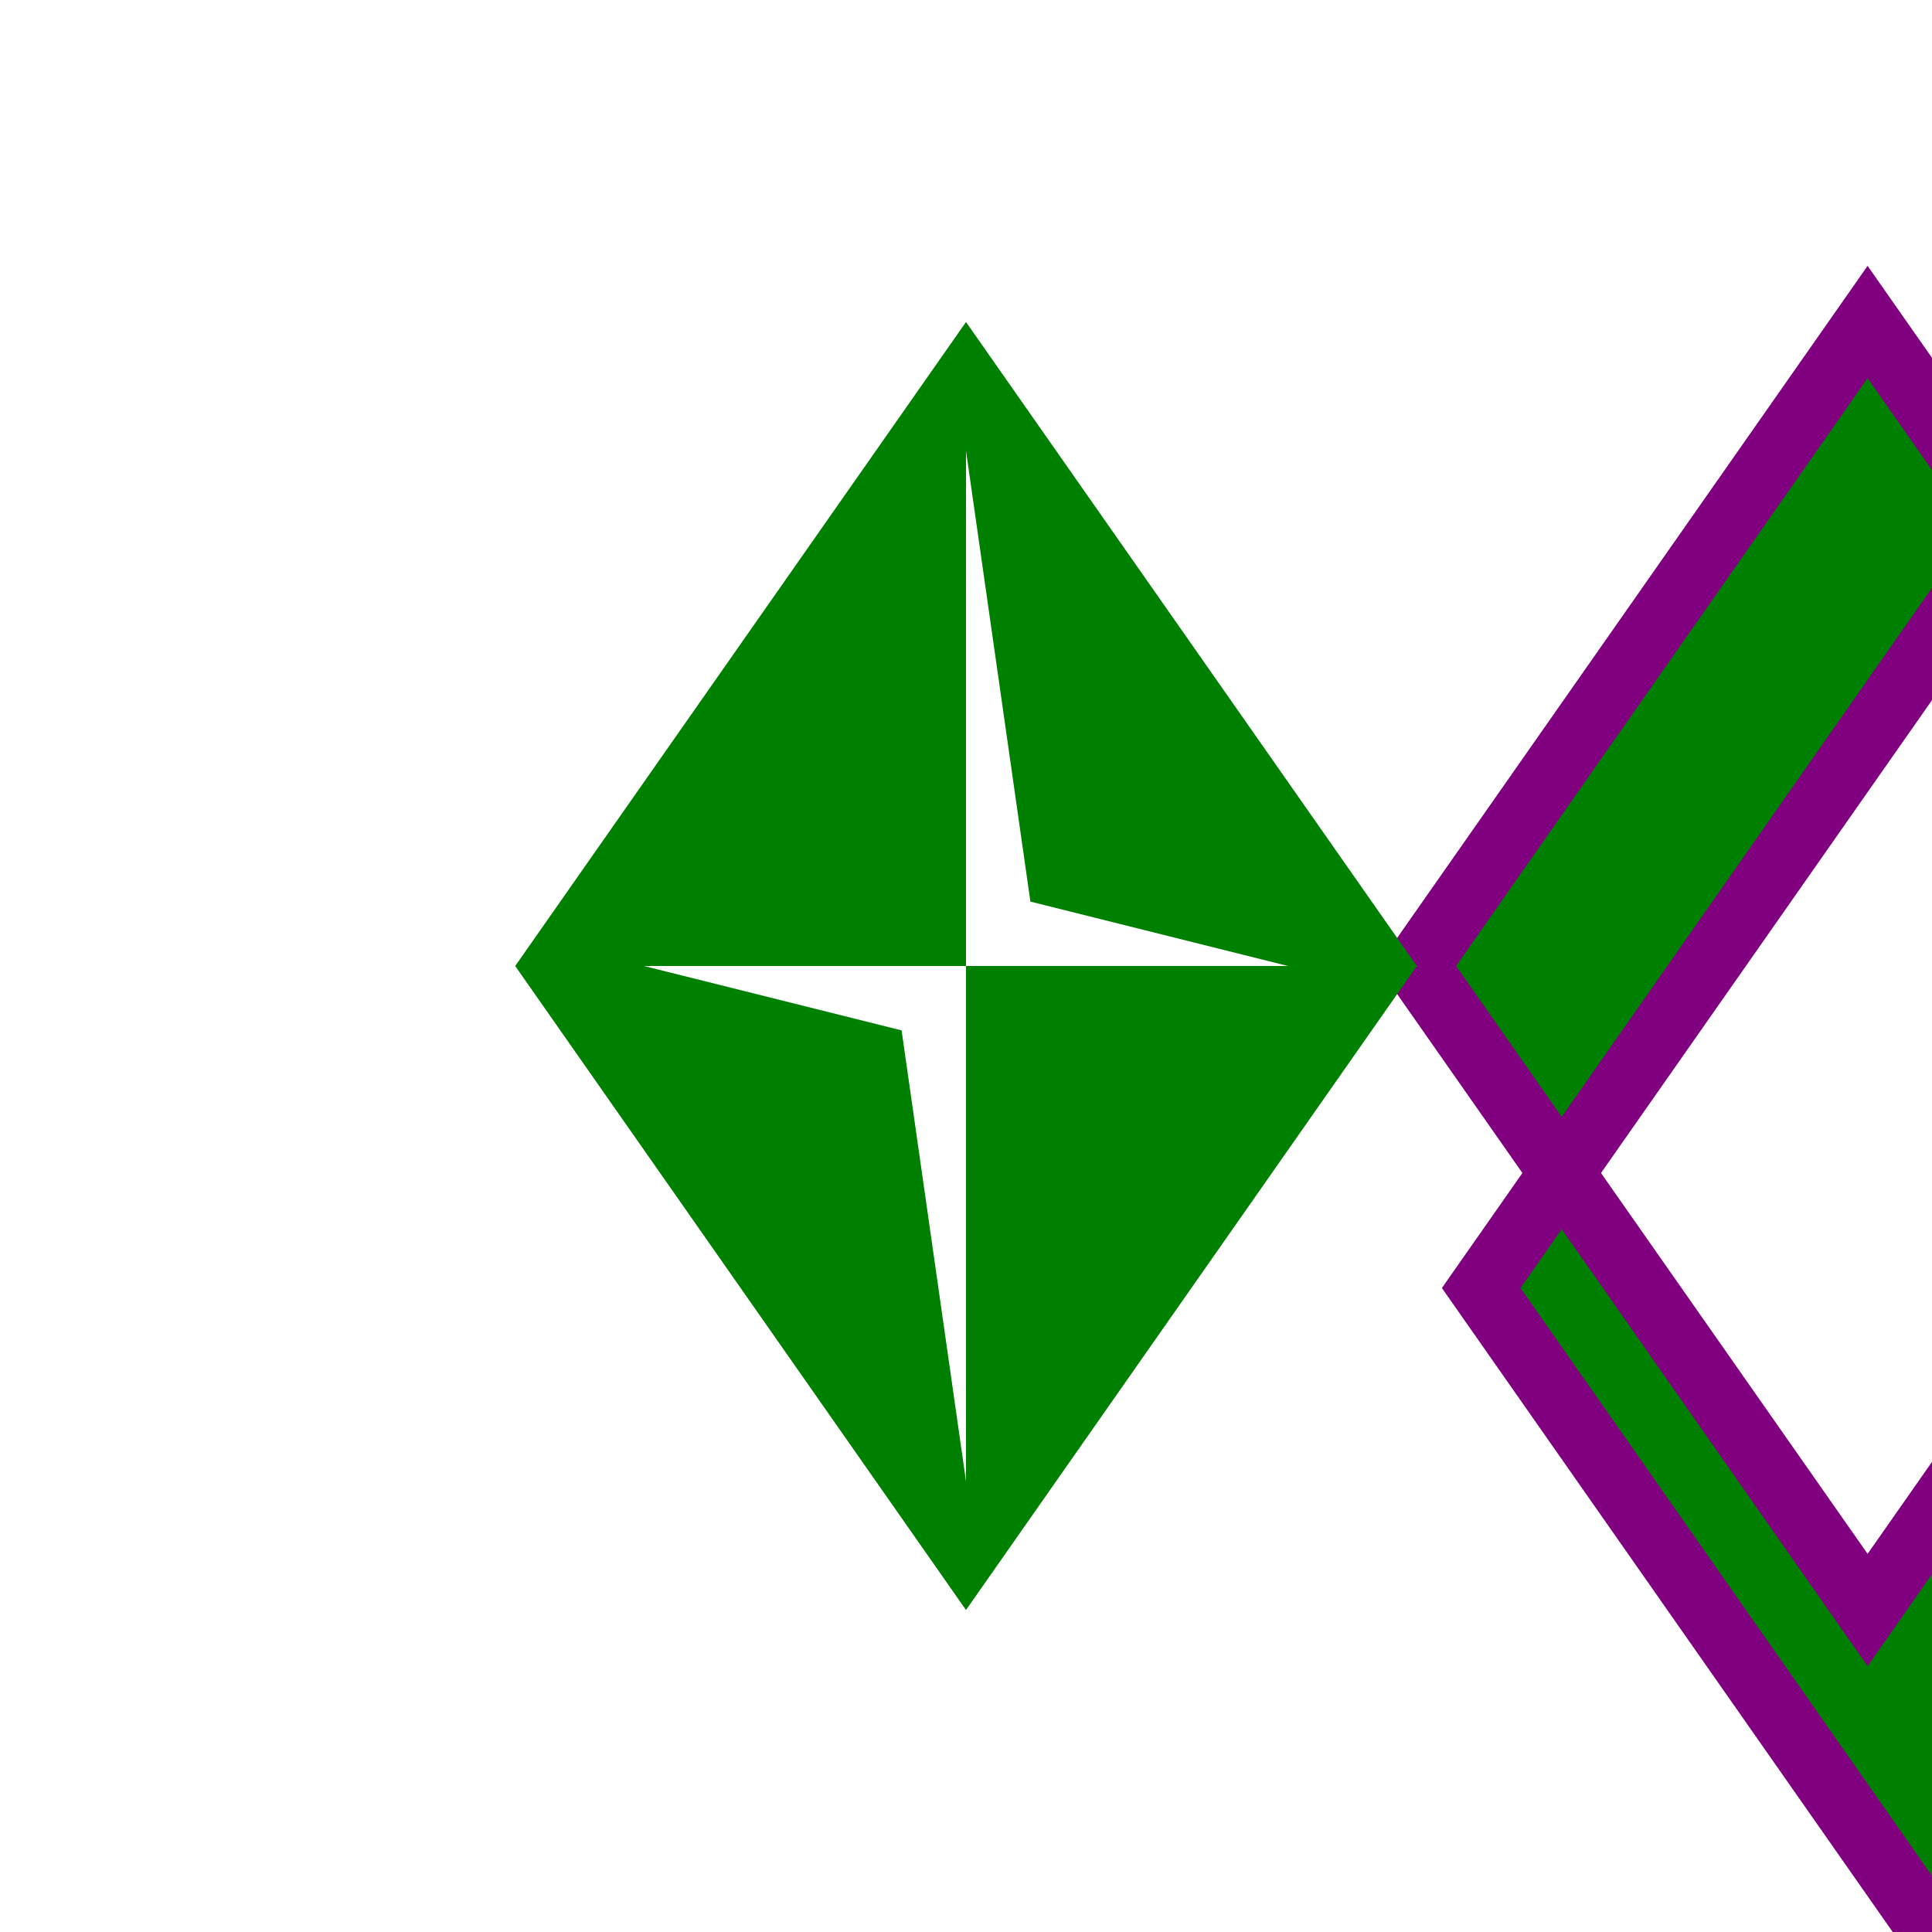
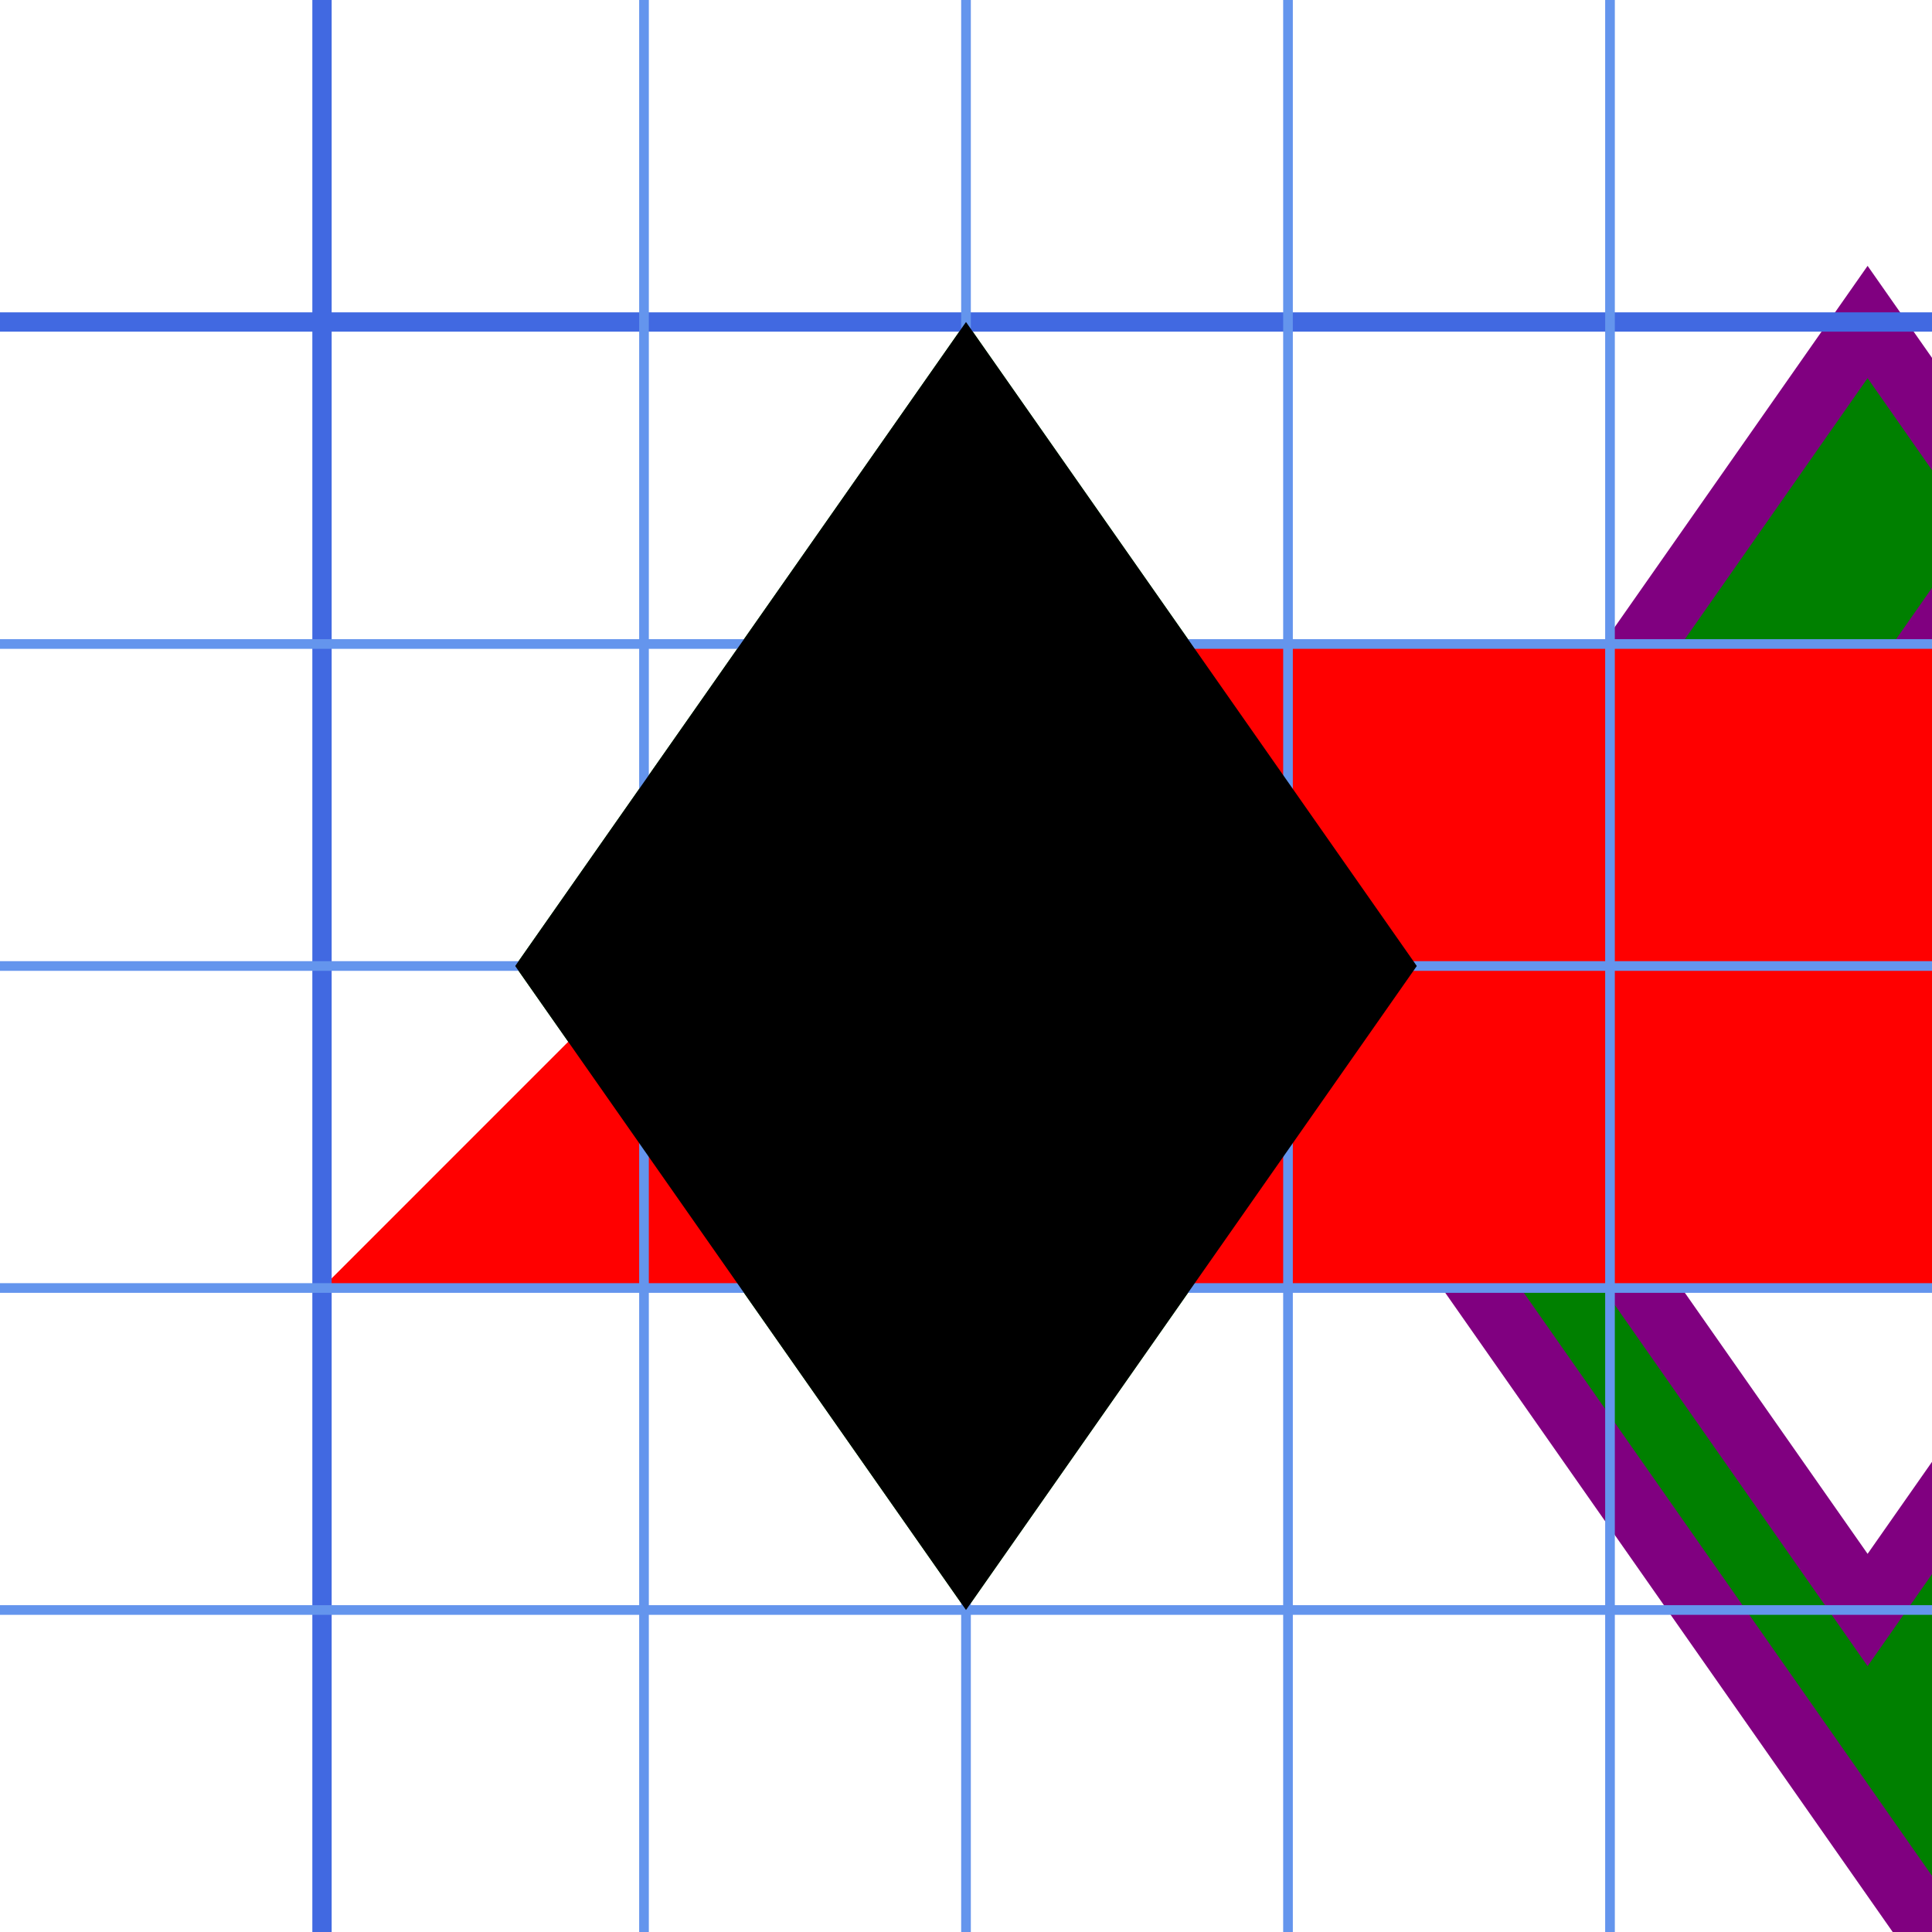
<svg xmlns="http://www.w3.org/2000/svg" width="10m" height="10cm" xml:lang="en" viewBox="-5 -5 30 30">
  <style>
    svg {
      margin-left: 10em;
    }
  </style>
  <path d="M17,10 L24,0 L31,10 L24,20 L17,10 m1,5 l7,-10 l7,10 l-7,10 l-7,-10 z" fill="green" stroke="purple" fill-rule="evenodd" />
  <path d="M3,10 L10,0 17,10 10,20 Z  M9,11 L10,18 10,10 15,10 11,9 10,2 10,10 5,10 z" fill="green" />
+   <path d="M10,5 L30,5 30,15 0,15 Z" fill="red" />
+   <path id="axes" fill="none" stroke="royalBlue" stroke-width="0.3" d="M-5, 0H25 M 0,-5V25" />
+   <path id="major-grid" fill="none" stroke="cornflowerBlue" stroke-width="0.15" d="M-5, 5H25 M 5,-5V25  M-5,10H25 M10,-5V25  M-5,15H25 M15,-5V25 M-5,20H25 M20,-5V25" />
+   <polyline points="3,10 10,0 17,10 10,20" />
</svg>
